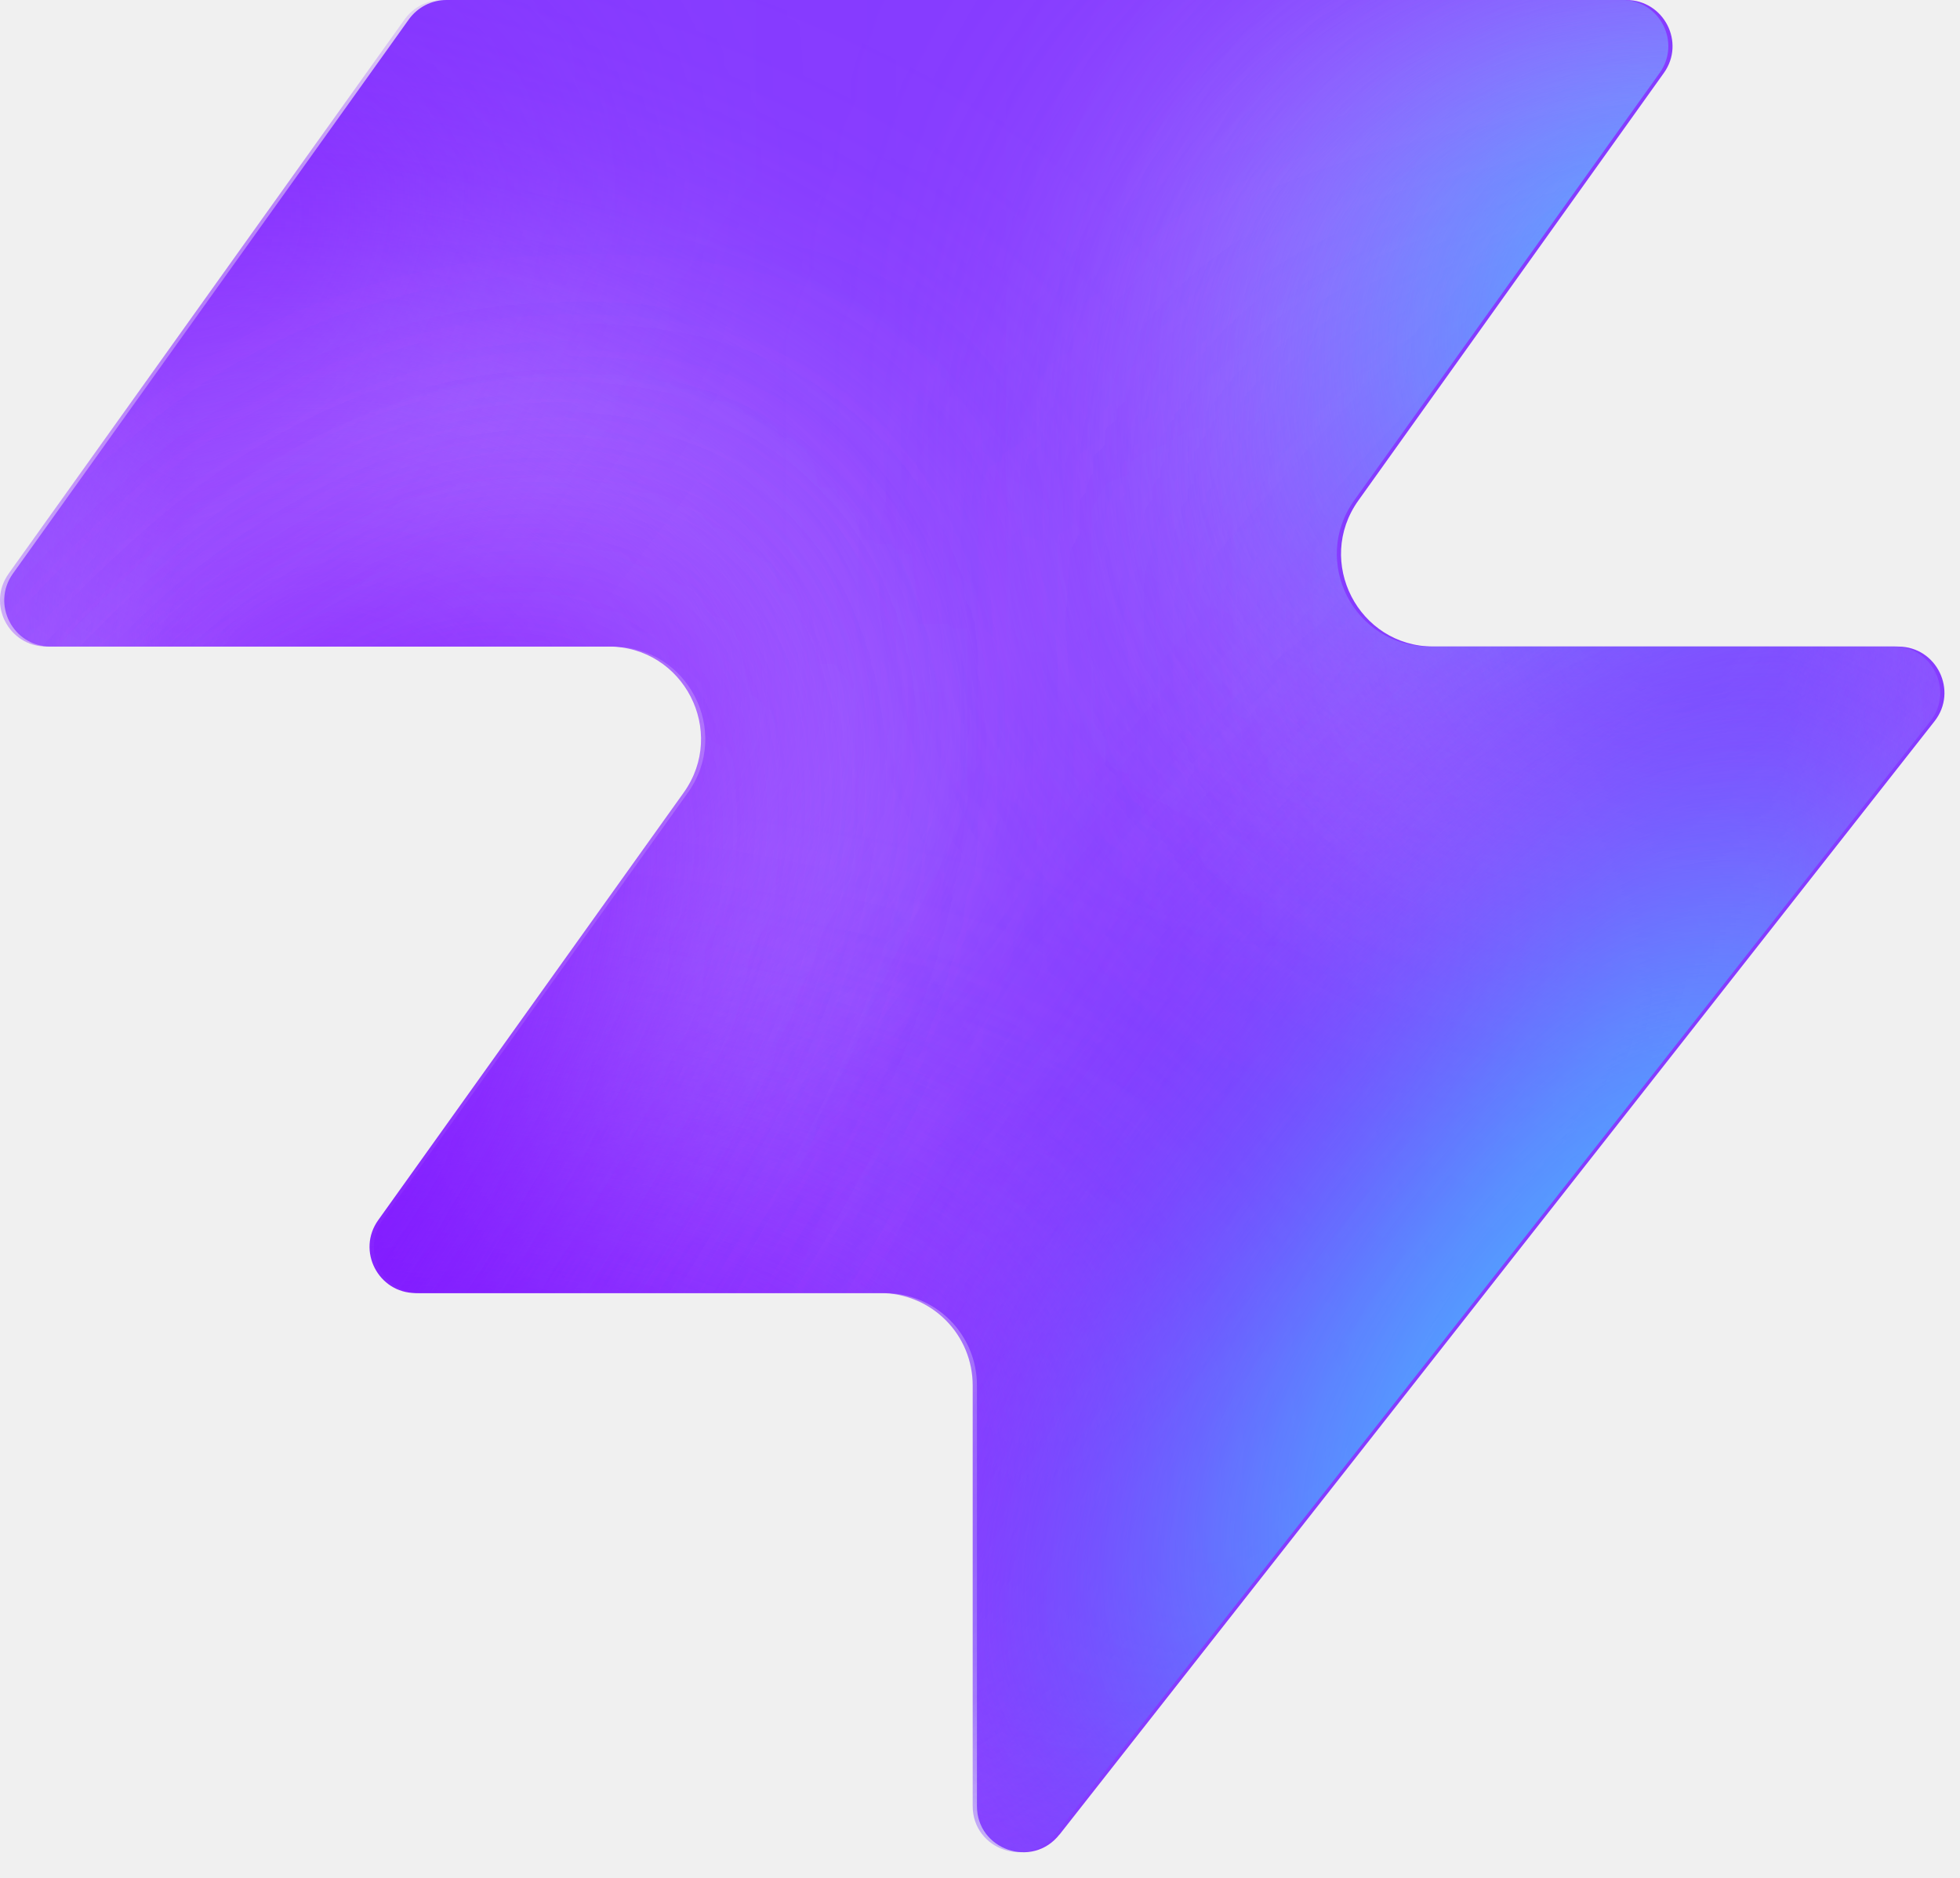
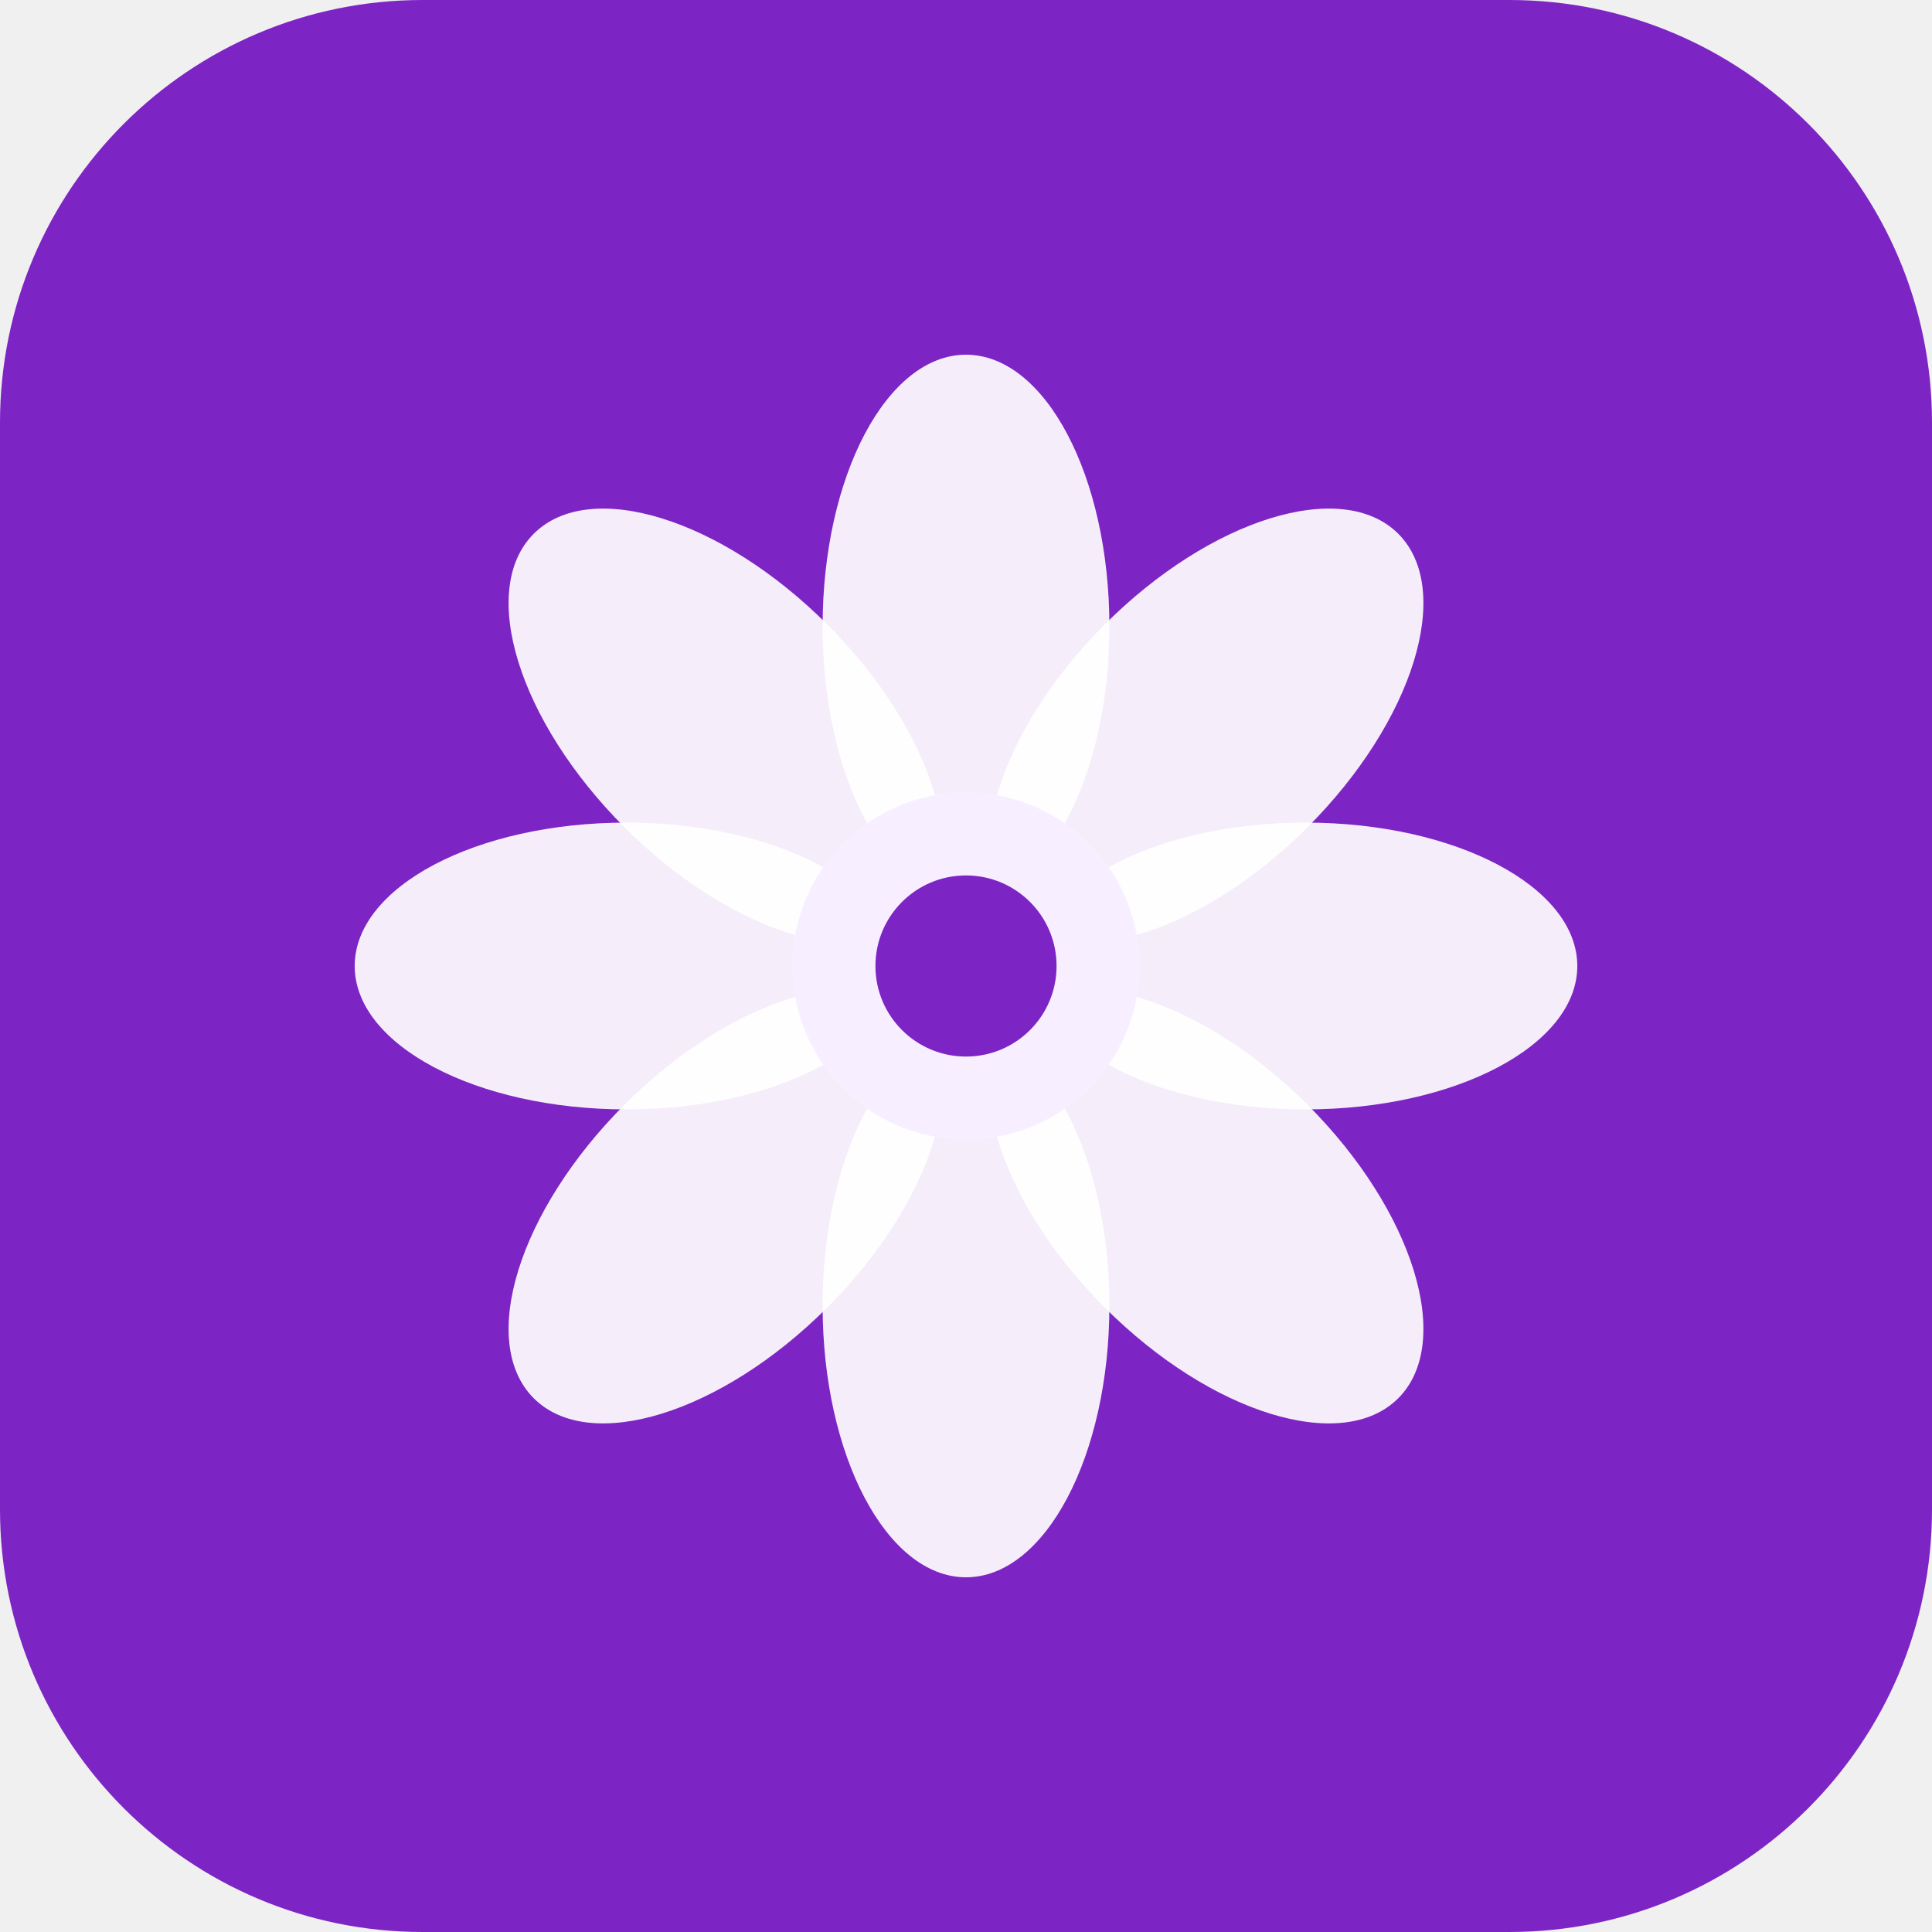
- <svg xmlns="http://www.w3.org/2000/svg" width="48" height="46" fill="none" viewBox="0 0 48 46">
-   <path fill="#863bff" d="M25.946 44.938c-.664.845-2.021.375-2.021-.698V33.937a2.26 2.26 0 0 0-2.262-2.262H10.287c-.92 0-1.456-1.04-.92-1.788l7.48-10.471c1.07-1.497 0-3.578-1.842-3.578H1.237c-.92 0-1.456-1.04-.92-1.788L10.013.474c.214-.297.556-.474.92-.474h28.894c.92 0 1.456 1.04.92 1.788l-7.48 10.471c-1.07 1.498 0 3.579 1.842 3.579h11.377c.943 0 1.473 1.088.89 1.83L25.947 44.94z" style="fill:#863bff;fill:color(display-p3 .525 .23 1);fill-opacity:1" />
-   <mask id="a" width="48" height="46" x="0" y="0" maskUnits="userSpaceOnUse" style="mask-type:alpha">
-     <path fill="#000" d="M25.842 44.938c-.664.844-2.021.375-2.021-.698V33.937a2.26 2.26 0 0 0-2.262-2.262H10.183c-.92 0-1.456-1.04-.92-1.788l7.48-10.471c1.07-1.498 0-3.579-1.842-3.579H1.133c-.92 0-1.456-1.04-.92-1.787L9.91.473c.214-.297.556-.474.92-.474h28.894c.92 0 1.456 1.04.92 1.788l-7.48 10.471c-1.07 1.498 0 3.578 1.842 3.578h11.377c.943 0 1.473 1.088.89 1.832L25.843 44.94z" style="fill:#000;fill-opacity:1" />
-   </mask>
-   <g mask="url(#a)">
-     <g filter="url(#b)">
-       <ellipse cx="5.508" cy="14.704" fill="#ede6ff" rx="5.508" ry="14.704" style="fill:#ede6ff;fill:color(display-p3 .927 .903 1);fill-opacity:1" transform="matrix(.00324 1 1 -.00324 -4.47 31.516)" />
-     </g>
-     <g filter="url(#c)">
-       <ellipse cx="10.399" cy="29.851" fill="#ede6ff" rx="10.399" ry="29.851" style="fill:#ede6ff;fill:color(display-p3 .927 .903 1);fill-opacity:1" transform="matrix(.00324 1 1 -.00324 -39.328 7.883)" />
-     </g>
-     <g filter="url(#d)">
-       <ellipse cx="5.508" cy="30.487" fill="#7e14ff" rx="5.508" ry="30.487" style="fill:#7e14ff;fill:color(display-p3 .492 .077 1);fill-opacity:1" transform="rotate(89.814 -25.913 -14.639)scale(1 -1)" />
-     </g>
-     <g filter="url(#e)">
-       <ellipse cx="5.508" cy="30.599" fill="#7e14ff" rx="5.508" ry="30.599" style="fill:#7e14ff;fill:color(display-p3 .492 .077 1);fill-opacity:1" transform="rotate(89.814 -32.644 -3.334)scale(1 -1)" />
-     </g>
-     <g filter="url(#f)">
-       <ellipse cx="5.508" cy="30.599" fill="#7e14ff" rx="5.508" ry="30.599" style="fill:#7e14ff;fill:color(display-p3 .492 .077 1);fill-opacity:1" transform="matrix(.00324 1 1 -.00324 -34.34 30.47)" />
-     </g>
-     <g filter="url(#g)">
-       <ellipse cx="14.072" cy="22.078" fill="#ede6ff" rx="14.072" ry="22.078" style="fill:#ede6ff;fill:color(display-p3 .927 .903 1);fill-opacity:1" transform="rotate(93.35 24.506 48.493)scale(-1 1)" />
-     </g>
-     <g filter="url(#h)">
-       <ellipse cx="3.47" cy="21.501" fill="#7e14ff" rx="3.47" ry="21.501" style="fill:#7e14ff;fill:color(display-p3 .492 .077 1);fill-opacity:1" transform="rotate(89.009 28.708 47.59)scale(-1 1)" />
-     </g>
-     <g filter="url(#i)">
-       <ellipse cx="3.47" cy="21.501" fill="#7e14ff" rx="3.47" ry="21.501" style="fill:#7e14ff;fill:color(display-p3 .492 .077 1);fill-opacity:1" transform="rotate(89.009 28.708 47.59)scale(-1 1)" />
-     </g>
-     <g filter="url(#j)">
-       <ellipse cx=".387" cy="8.972" fill="#7e14ff" rx="4.407" ry="29.108" style="fill:#7e14ff;fill:color(display-p3 .492 .077 1);fill-opacity:1" transform="rotate(39.51 .387 8.972)" />
-     </g>
-     <g filter="url(#k)">
-       <ellipse cx="47.523" cy="-6.092" fill="#7e14ff" rx="4.407" ry="29.108" style="fill:#7e14ff;fill:color(display-p3 .492 .077 1);fill-opacity:1" transform="rotate(37.892 47.523 -6.092)" />
-     </g>
-     <g filter="url(#l)">
-       <ellipse cx="41.412" cy="6.333" fill="#47bfff" rx="5.971" ry="9.665" style="fill:#47bfff;fill:color(display-p3 .28 .748 1);fill-opacity:1" transform="rotate(37.892 41.412 6.333)" />
-     </g>
-     <g filter="url(#m)">
-       <ellipse cx="-1.879" cy="38.332" fill="#7e14ff" rx="4.407" ry="29.108" style="fill:#7e14ff;fill:color(display-p3 .492 .077 1);fill-opacity:1" transform="rotate(37.892 -1.88 38.332)" />
-     </g>
-     <g filter="url(#n)">
-       <ellipse cx="-1.879" cy="38.332" fill="#7e14ff" rx="4.407" ry="29.108" style="fill:#7e14ff;fill:color(display-p3 .492 .077 1);fill-opacity:1" transform="rotate(37.892 -1.88 38.332)" />
-     </g>
-     <g filter="url(#o)">
-       <ellipse cx="35.651" cy="29.907" fill="#7e14ff" rx="4.407" ry="29.108" style="fill:#7e14ff;fill:color(display-p3 .492 .077 1);fill-opacity:1" transform="rotate(37.892 35.651 29.907)" />
-     </g>
-     <g filter="url(#p)">
-       <ellipse cx="38.418" cy="32.4" fill="#47bfff" rx="5.971" ry="15.297" style="fill:#47bfff;fill:color(display-p3 .28 .748 1);fill-opacity:1" transform="rotate(37.892 38.418 32.4)" />
-     </g>
+ <svg xmlns="http://www.w3.org/2000/svg" viewBox="0 0 512 512" role="img" aria-label="Dahlia">
+   <rect width="512" height="512" rx="112" fill="#7d24c4" />
+   <g fill="#ffffff" fill-opacity="0.92">
+     <ellipse cx="256" cy="166" rx="38" ry="72" />
+     <ellipse cx="256" cy="166" rx="38" ry="72" transform="rotate(45 256 256)" />
+     <ellipse cx="256" cy="166" rx="38" ry="72" transform="rotate(90 256 256)" />
+     <ellipse cx="256" cy="166" rx="38" ry="72" transform="rotate(135 256 256)" />
+     <ellipse cx="256" cy="166" rx="38" ry="72" transform="rotate(180 256 256)" />
+     <ellipse cx="256" cy="166" rx="38" ry="72" transform="rotate(225 256 256)" />
+     <ellipse cx="256" cy="166" rx="38" ry="72" transform="rotate(270 256 256)" />
+     <ellipse cx="256" cy="166" rx="38" ry="72" transform="rotate(315 256 256)" />
  </g>
-   <defs>
-     <filter id="b" width="60.045" height="41.654" x="-19.77" y="16.149" color-interpolation-filters="sRGB" filterUnits="userSpaceOnUse">
-       <feFlood flood-opacity="0" result="BackgroundImageFix" />
-       <feBlend in="SourceGraphic" in2="BackgroundImageFix" result="shape" />
-       <feGaussianBlur result="effect1_foregroundBlur_2002_17158" stdDeviation="7.659" />
-     </filter>
-     <filter id="c" width="90.34" height="51.437" x="-54.613" y="-7.533" color-interpolation-filters="sRGB" filterUnits="userSpaceOnUse">
-       <feFlood flood-opacity="0" result="BackgroundImageFix" />
-       <feBlend in="SourceGraphic" in2="BackgroundImageFix" result="shape" />
-       <feGaussianBlur result="effect1_foregroundBlur_2002_17158" stdDeviation="7.659" />
-     </filter>
-     <filter id="d" width="79.355" height="29.4" x="-49.64" y="2.03" color-interpolation-filters="sRGB" filterUnits="userSpaceOnUse">
-       <feFlood flood-opacity="0" result="BackgroundImageFix" />
-       <feBlend in="SourceGraphic" in2="BackgroundImageFix" result="shape" />
-       <feGaussianBlur result="effect1_foregroundBlur_2002_17158" stdDeviation="4.596" />
-     </filter>
-     <filter id="e" width="79.579" height="29.4" x="-45.045" y="20.029" color-interpolation-filters="sRGB" filterUnits="userSpaceOnUse">
-       <feFlood flood-opacity="0" result="BackgroundImageFix" />
-       <feBlend in="SourceGraphic" in2="BackgroundImageFix" result="shape" />
-       <feGaussianBlur result="effect1_foregroundBlur_2002_17158" stdDeviation="4.596" />
-     </filter>
-     <filter id="f" width="79.579" height="29.4" x="-43.513" y="21.178" color-interpolation-filters="sRGB" filterUnits="userSpaceOnUse">
-       <feFlood flood-opacity="0" result="BackgroundImageFix" />
-       <feBlend in="SourceGraphic" in2="BackgroundImageFix" result="shape" />
-       <feGaussianBlur result="effect1_foregroundBlur_2002_17158" stdDeviation="4.596" />
-     </filter>
-     <filter id="g" width="74.749" height="58.852" x="15.756" y="-17.901" color-interpolation-filters="sRGB" filterUnits="userSpaceOnUse">
-       <feFlood flood-opacity="0" result="BackgroundImageFix" />
-       <feBlend in="SourceGraphic" in2="BackgroundImageFix" result="shape" />
-       <feGaussianBlur result="effect1_foregroundBlur_2002_17158" stdDeviation="7.659" />
-     </filter>
-     <filter id="h" width="61.377" height="25.362" x="23.548" y="2.284" color-interpolation-filters="sRGB" filterUnits="userSpaceOnUse">
-       <feFlood flood-opacity="0" result="BackgroundImageFix" />
-       <feBlend in="SourceGraphic" in2="BackgroundImageFix" result="shape" />
-       <feGaussianBlur result="effect1_foregroundBlur_2002_17158" stdDeviation="4.596" />
-     </filter>
-     <filter id="i" width="61.377" height="25.362" x="23.548" y="2.284" color-interpolation-filters="sRGB" filterUnits="userSpaceOnUse">
-       <feFlood flood-opacity="0" result="BackgroundImageFix" />
-       <feBlend in="SourceGraphic" in2="BackgroundImageFix" result="shape" />
-       <feGaussianBlur result="effect1_foregroundBlur_2002_17158" stdDeviation="4.596" />
-     </filter>
-     <filter id="j" width="56.045" height="63.649" x="-27.636" y="-22.853" color-interpolation-filters="sRGB" filterUnits="userSpaceOnUse">
-       <feFlood flood-opacity="0" result="BackgroundImageFix" />
-       <feBlend in="SourceGraphic" in2="BackgroundImageFix" result="shape" />
-       <feGaussianBlur result="effect1_foregroundBlur_2002_17158" stdDeviation="4.596" />
-     </filter>
-     <filter id="k" width="54.814" height="64.646" x="20.116" y="-38.415" color-interpolation-filters="sRGB" filterUnits="userSpaceOnUse">
-       <feFlood flood-opacity="0" result="BackgroundImageFix" />
-       <feBlend in="SourceGraphic" in2="BackgroundImageFix" result="shape" />
-       <feGaussianBlur result="effect1_foregroundBlur_2002_17158" stdDeviation="4.596" />
-     </filter>
-     <filter id="l" width="33.541" height="35.313" x="24.641" y="-11.323" color-interpolation-filters="sRGB" filterUnits="userSpaceOnUse">
-       <feFlood flood-opacity="0" result="BackgroundImageFix" />
-       <feBlend in="SourceGraphic" in2="BackgroundImageFix" result="shape" />
-       <feGaussianBlur result="effect1_foregroundBlur_2002_17158" stdDeviation="4.596" />
-     </filter>
-     <filter id="m" width="54.814" height="64.646" x="-29.286" y="6.009" color-interpolation-filters="sRGB" filterUnits="userSpaceOnUse">
-       <feFlood flood-opacity="0" result="BackgroundImageFix" />
-       <feBlend in="SourceGraphic" in2="BackgroundImageFix" result="shape" />
-       <feGaussianBlur result="effect1_foregroundBlur_2002_17158" stdDeviation="4.596" />
-     </filter>
-     <filter id="n" width="54.814" height="64.646" x="-29.286" y="6.009" color-interpolation-filters="sRGB" filterUnits="userSpaceOnUse">
-       <feFlood flood-opacity="0" result="BackgroundImageFix" />
-       <feBlend in="SourceGraphic" in2="BackgroundImageFix" result="shape" />
-       <feGaussianBlur result="effect1_foregroundBlur_2002_17158" stdDeviation="4.596" />
-     </filter>
-     <filter id="o" width="54.814" height="64.646" x="8.244" y="-2.416" color-interpolation-filters="sRGB" filterUnits="userSpaceOnUse">
-       <feFlood flood-opacity="0" result="BackgroundImageFix" />
-       <feBlend in="SourceGraphic" in2="BackgroundImageFix" result="shape" />
-       <feGaussianBlur result="effect1_foregroundBlur_2002_17158" stdDeviation="4.596" />
-     </filter>
-     <filter id="p" width="39.409" height="43.623" x="18.713" y="10.588" color-interpolation-filters="sRGB" filterUnits="userSpaceOnUse">
-       <feFlood flood-opacity="0" result="BackgroundImageFix" />
-       <feBlend in="SourceGraphic" in2="BackgroundImageFix" result="shape" />
-       <feGaussianBlur result="effect1_foregroundBlur_2002_17158" stdDeviation="4.596" />
-     </filter>
-   </defs>
+   <circle cx="256" cy="256" r="46" fill="#f7efff" />
+   <circle cx="256" cy="256" r="24" fill="#7d24c4" />
</svg>
